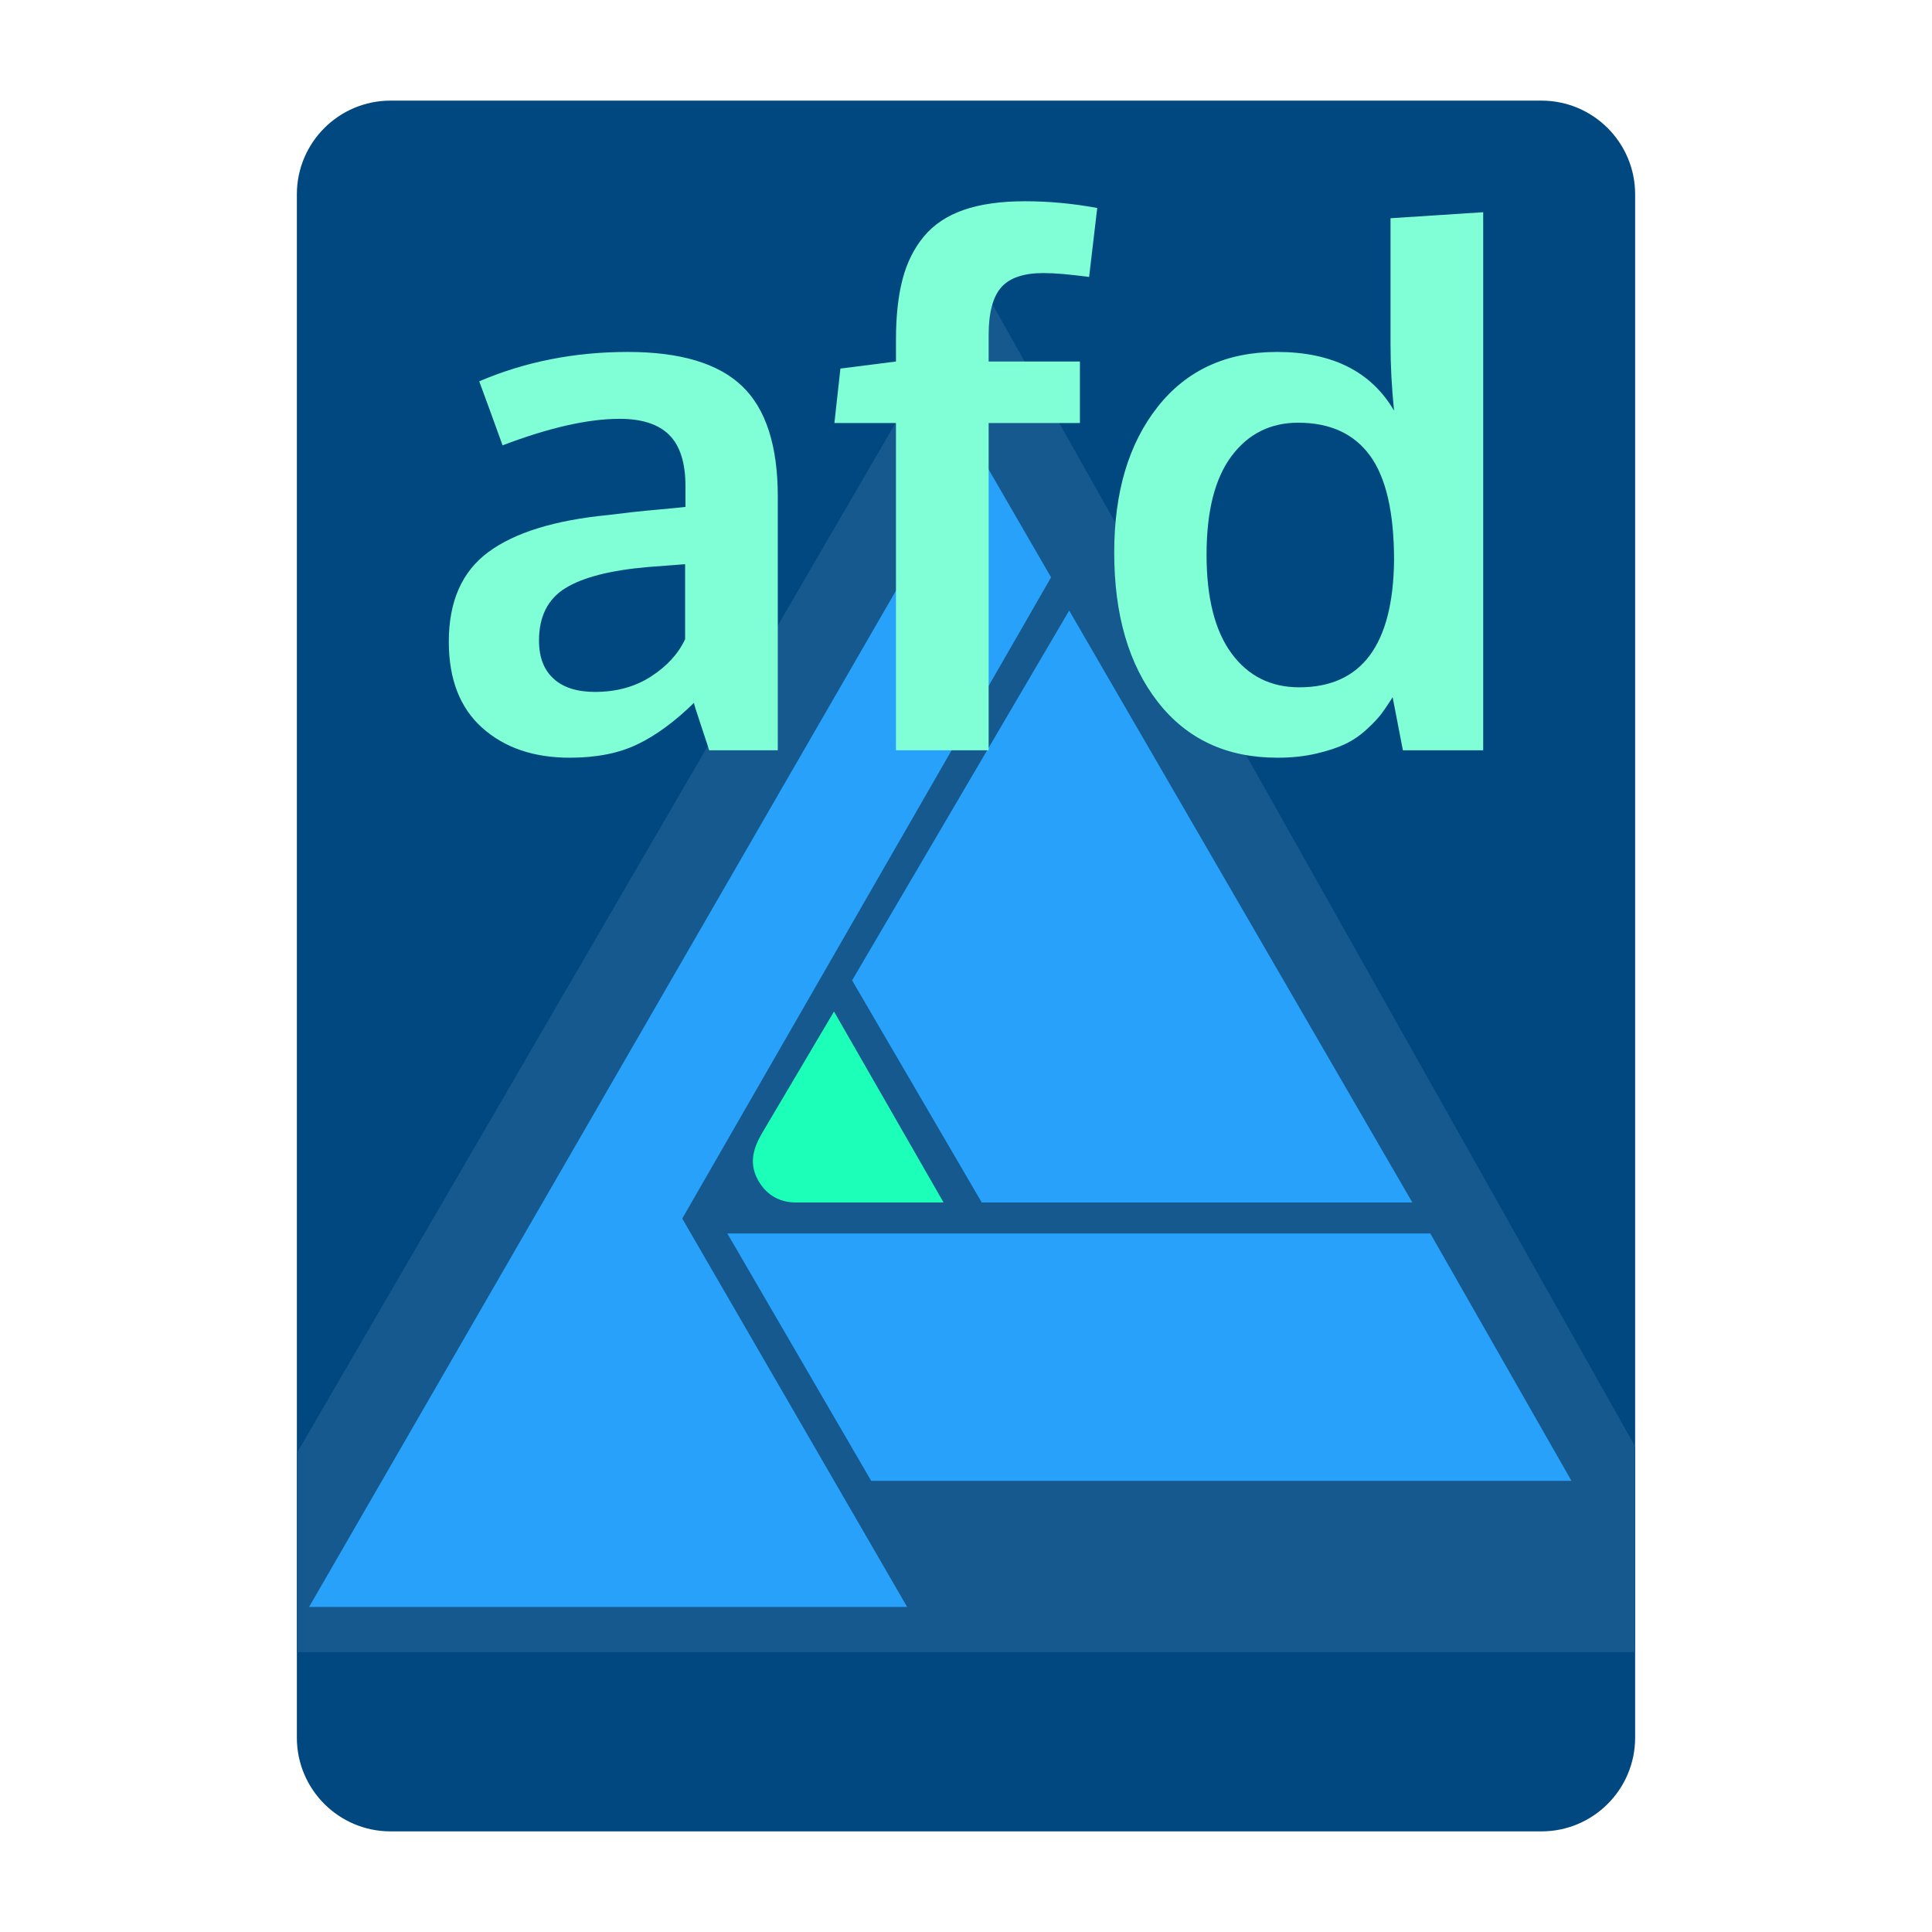
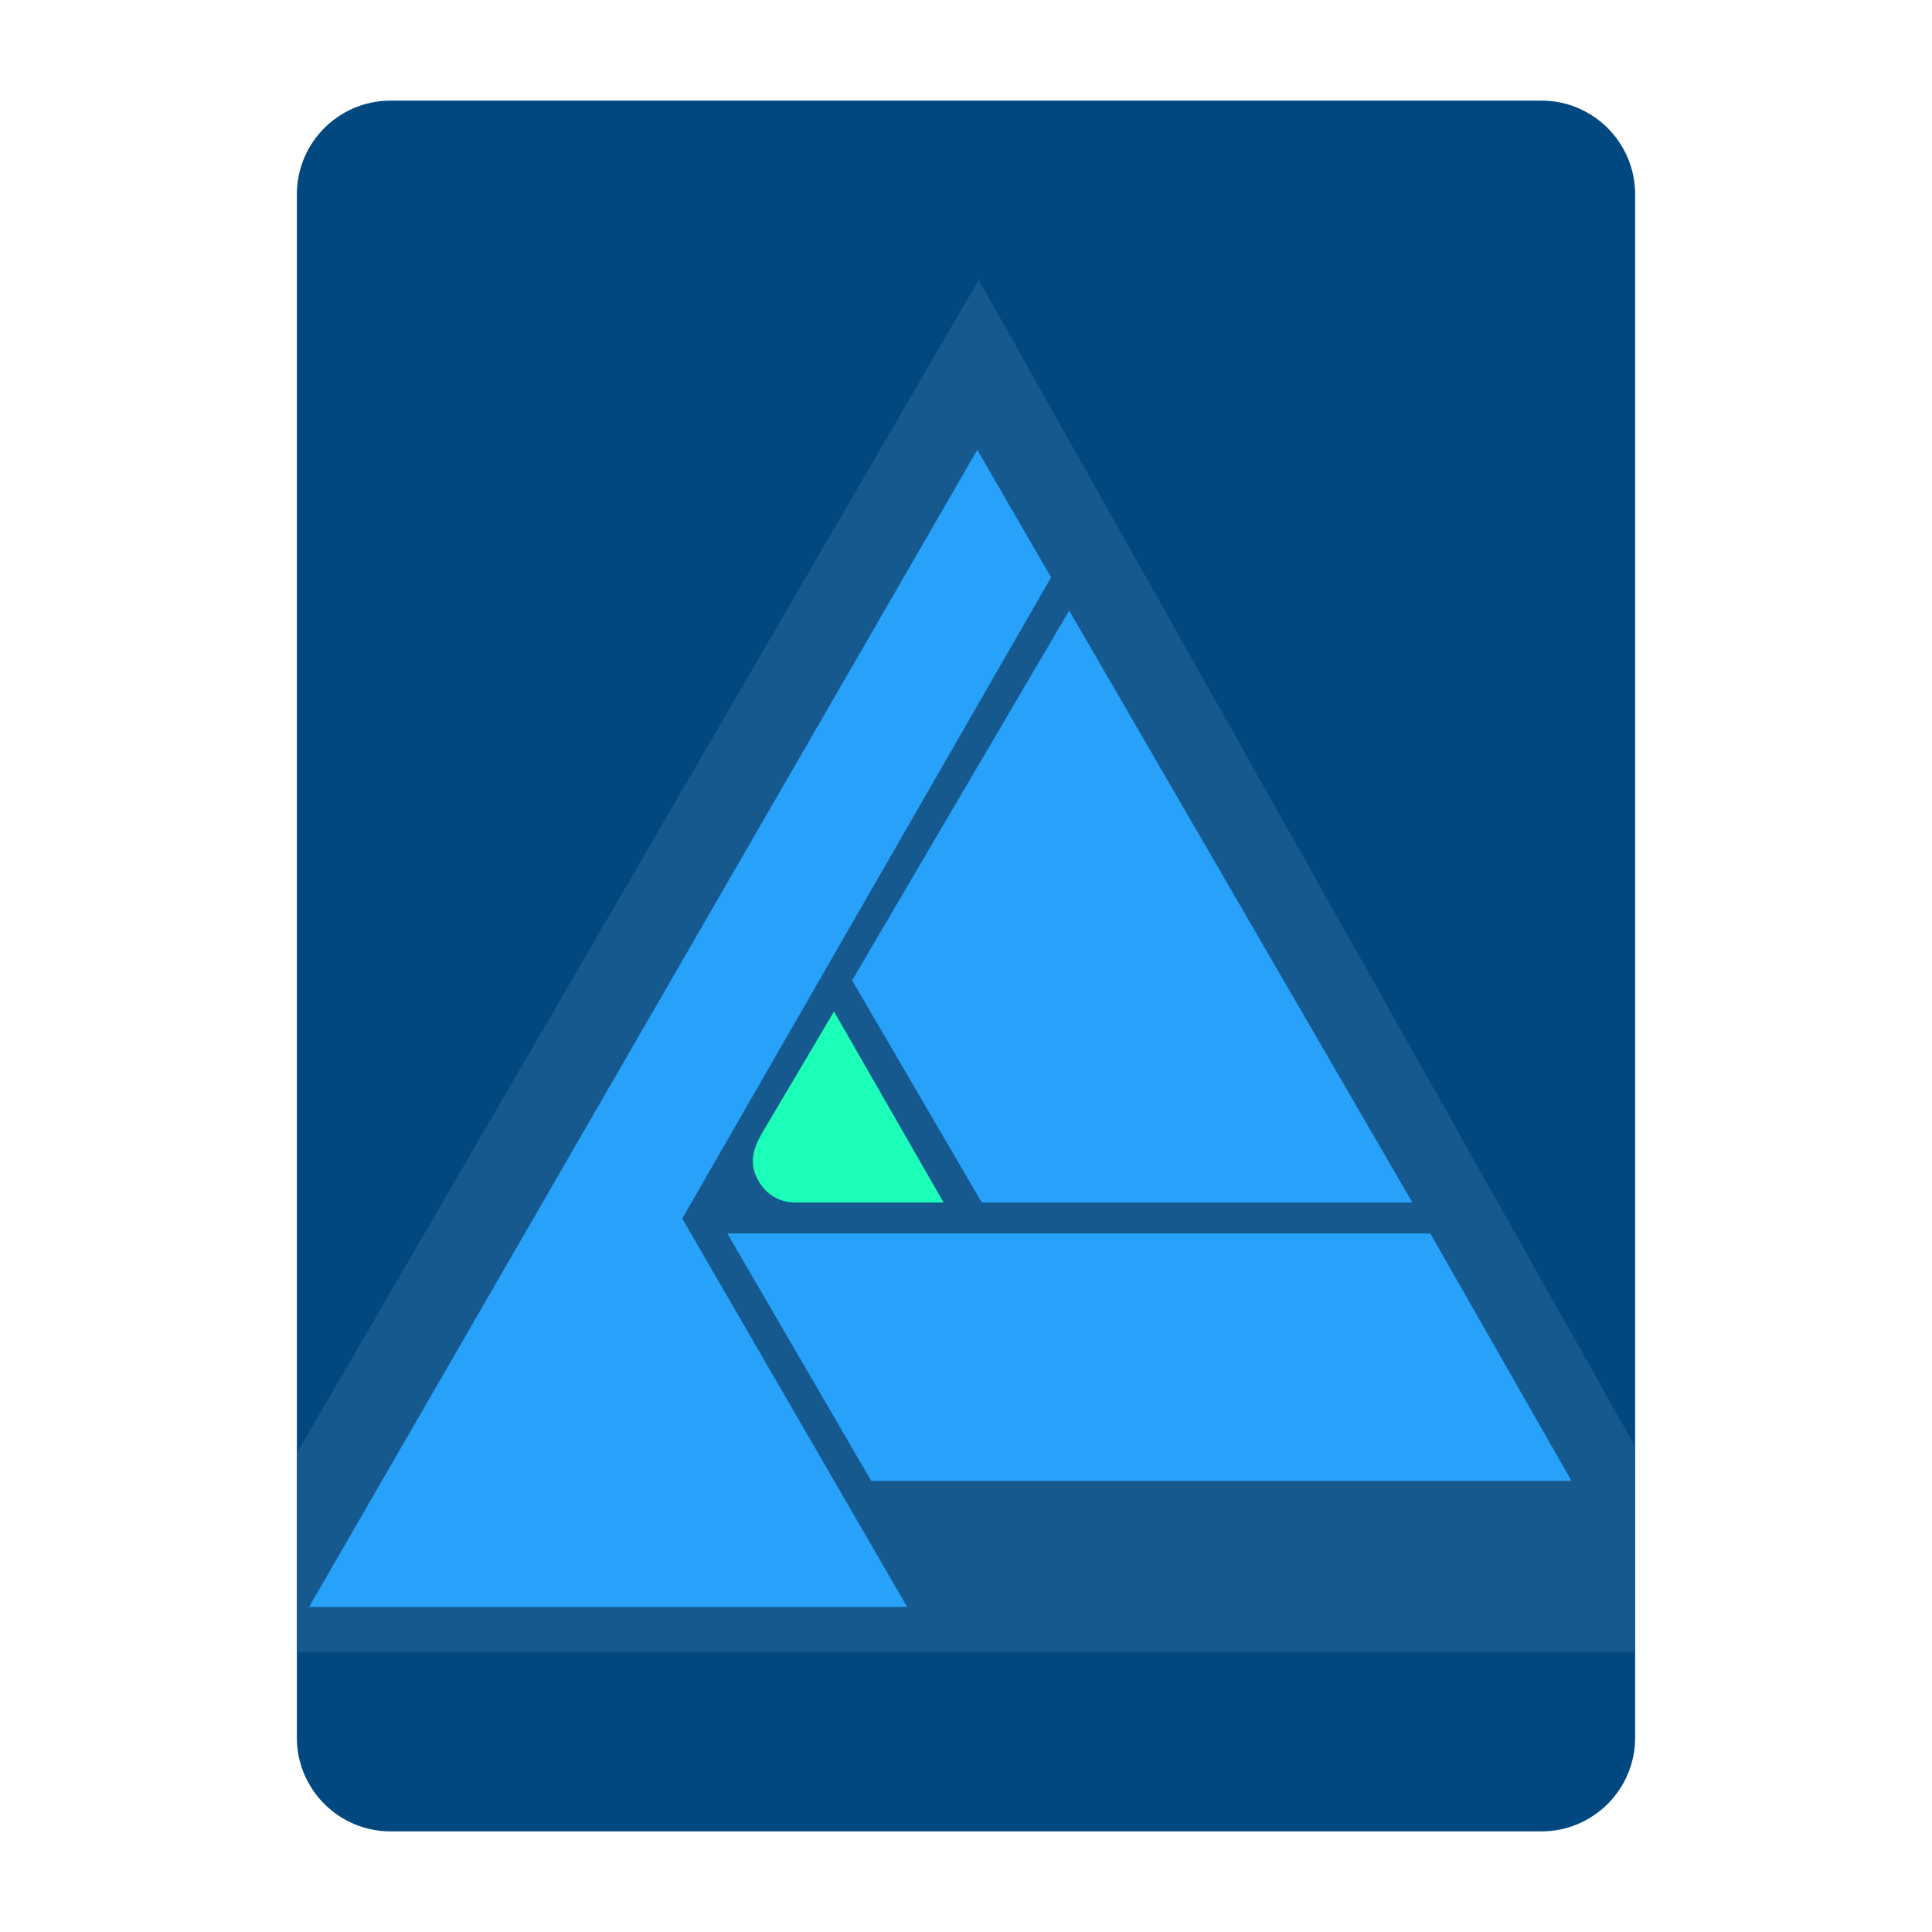
<svg xmlns="http://www.w3.org/2000/svg" width="100%" height="100%" viewBox="0 0 96 96" version="1.1" xml:space="preserve" style="fill-rule:evenodd;clip-rule:evenodd;stroke-linejoin:round;stroke-miterlimit:1.414;">
  <path d="M81.249,9.655C81.249,7.086 79.163,5 76.594,5L19.406,5C16.837,5 14.751,7.086 14.751,9.655L14.751,86.345C14.751,88.914 16.837,91 19.406,91L76.594,91C79.163,91 81.249,88.914 81.249,86.345L81.249,9.655Z" style="fill:#00487f;" />
  <g>
    <path d="M81.249,71.874L81.249,82.095L14.751,82.095L14.751,72.2L48.631,13.905L81.249,71.874Z" style="fill:#15598e;" />
    <path d="M15.357,79.849L48.561,22.352L52.228,28.689L33.901,60.549L45.077,79.849L15.357,79.849Z" style="fill:#27a1fa;" />
    <path d="M78.086,73.583L43.289,73.583L36.139,61.289L71.071,61.289L78.086,73.583Z" style="fill:#27a1fa;" />
    <path d="M70.179,59.75L48.782,59.75L42.34,48.714L53.127,30.337L70.179,59.75Z" style="fill:#27a1fa;" />
    <path d="M46.885,59.75L41.441,50.262C41.441,50.262 38.311,55.555 37.896,56.255C37.444,57.016 37.2,57.765 37.646,58.602C38.019,59.302 38.657,59.75 39.544,59.75C40.251,59.75 46.885,59.75 46.885,59.75Z" style="fill:#1cffb9;" />
  </g>
-   <g>
-     <path d="M28.313,37.65C26.52,37.65 25.069,37.155 23.962,36.165C22.854,35.175 22.301,33.748 22.301,31.885C22.301,29.881 22.957,28.396 24.27,27.429C25.582,26.462 27.563,25.85 30.211,25.592C30.574,25.545 30.967,25.498 31.389,25.451C31.811,25.404 32.285,25.357 32.813,25.311C33.34,25.264 33.756,25.223 34.061,25.187L34.061,24.168C34.061,22.996 33.791,22.144 33.252,21.61C32.713,21.077 31.893,20.811 30.791,20.811C29.221,20.811 27.281,21.25 24.973,22.129C24.961,22.094 24.768,21.561 24.393,20.529C24.018,19.498 23.824,18.971 23.813,18.947C26.086,17.975 28.547,17.488 31.195,17.488C33.797,17.488 35.689,18.054 36.873,19.185C38.057,20.315 38.648,22.146 38.648,24.678L38.648,37.281L35.238,37.281C35.227,37.234 35.098,36.842 34.852,36.104C34.605,35.365 34.482,34.973 34.482,34.926C33.521,35.863 32.581,36.552 31.661,36.991C30.741,37.431 29.625,37.65 28.313,37.65ZM29.561,34.381C30.627,34.381 31.556,34.126 32.347,33.616C33.138,33.106 33.703,32.488 34.043,31.762L34.043,28.035C34.008,28.035 33.7,28.059 33.12,28.105C32.54,28.152 32.227,28.176 32.18,28.176C30.316,28.34 28.951,28.691 28.084,29.23C27.217,29.77 26.783,30.637 26.783,31.832C26.783,32.652 27.023,33.282 27.504,33.722C27.984,34.161 28.67,34.381 29.561,34.381Z" style="fill:#80ffd7;fill-rule:nonzero;" />
-     <path d="M44.52,37.281L44.52,21.021L41.461,21.021L41.76,18.314L44.52,17.963L44.52,16.891C44.52,15.719 44.628,14.717 44.845,13.885C45.062,13.053 45.416,12.341 45.908,11.749C46.4,11.157 47.06,10.718 47.886,10.431C48.712,10.144 49.729,10 50.936,10C52.107,10 53.303,10.111 54.521,10.334L54.117,13.762C53.156,13.633 52.4,13.568 51.85,13.568C50.865,13.568 50.165,13.806 49.749,14.28C49.333,14.755 49.125,15.543 49.125,16.645L49.125,17.963L53.66,17.963L53.66,21.021L49.125,21.021L49.125,37.281L44.52,37.281Z" style="fill:#80ffd7;fill-rule:nonzero;" />
-     <path d="M63.469,37.65C60.949,37.65 58.969,36.725 57.527,34.873C56.086,33.021 55.365,30.549 55.365,27.455C55.365,24.455 56.083,22.044 57.519,20.222C58.954,18.399 60.932,17.488 63.451,17.488C66.193,17.488 68.133,18.461 69.27,20.406C69.152,19.258 69.094,18.15 69.094,17.084L69.094,10.844L73.699,10.545L73.699,37.281L69.709,37.281L69.199,34.645C69,34.961 68.815,35.233 68.646,35.462C68.476,35.69 68.227,35.954 67.898,36.253C67.57,36.552 67.216,36.792 66.835,36.974C66.454,37.155 65.974,37.313 65.394,37.448C64.813,37.583 64.172,37.65 63.469,37.65ZM64.559,34.152C67.652,34.152 69.223,32.049 69.27,27.842C69.27,25.463 68.871,23.729 68.074,22.639C67.277,21.549 66.088,21.004 64.506,21.004C63.123,21.004 62.019,21.558 61.192,22.665C60.366,23.772 59.953,25.404 59.953,27.561C59.953,29.705 60.366,31.34 61.192,32.465C62.019,33.59 63.141,34.152 64.559,34.152Z" style="fill:#80ffd7;fill-rule:nonzero;" />
-   </g>
</svg>
